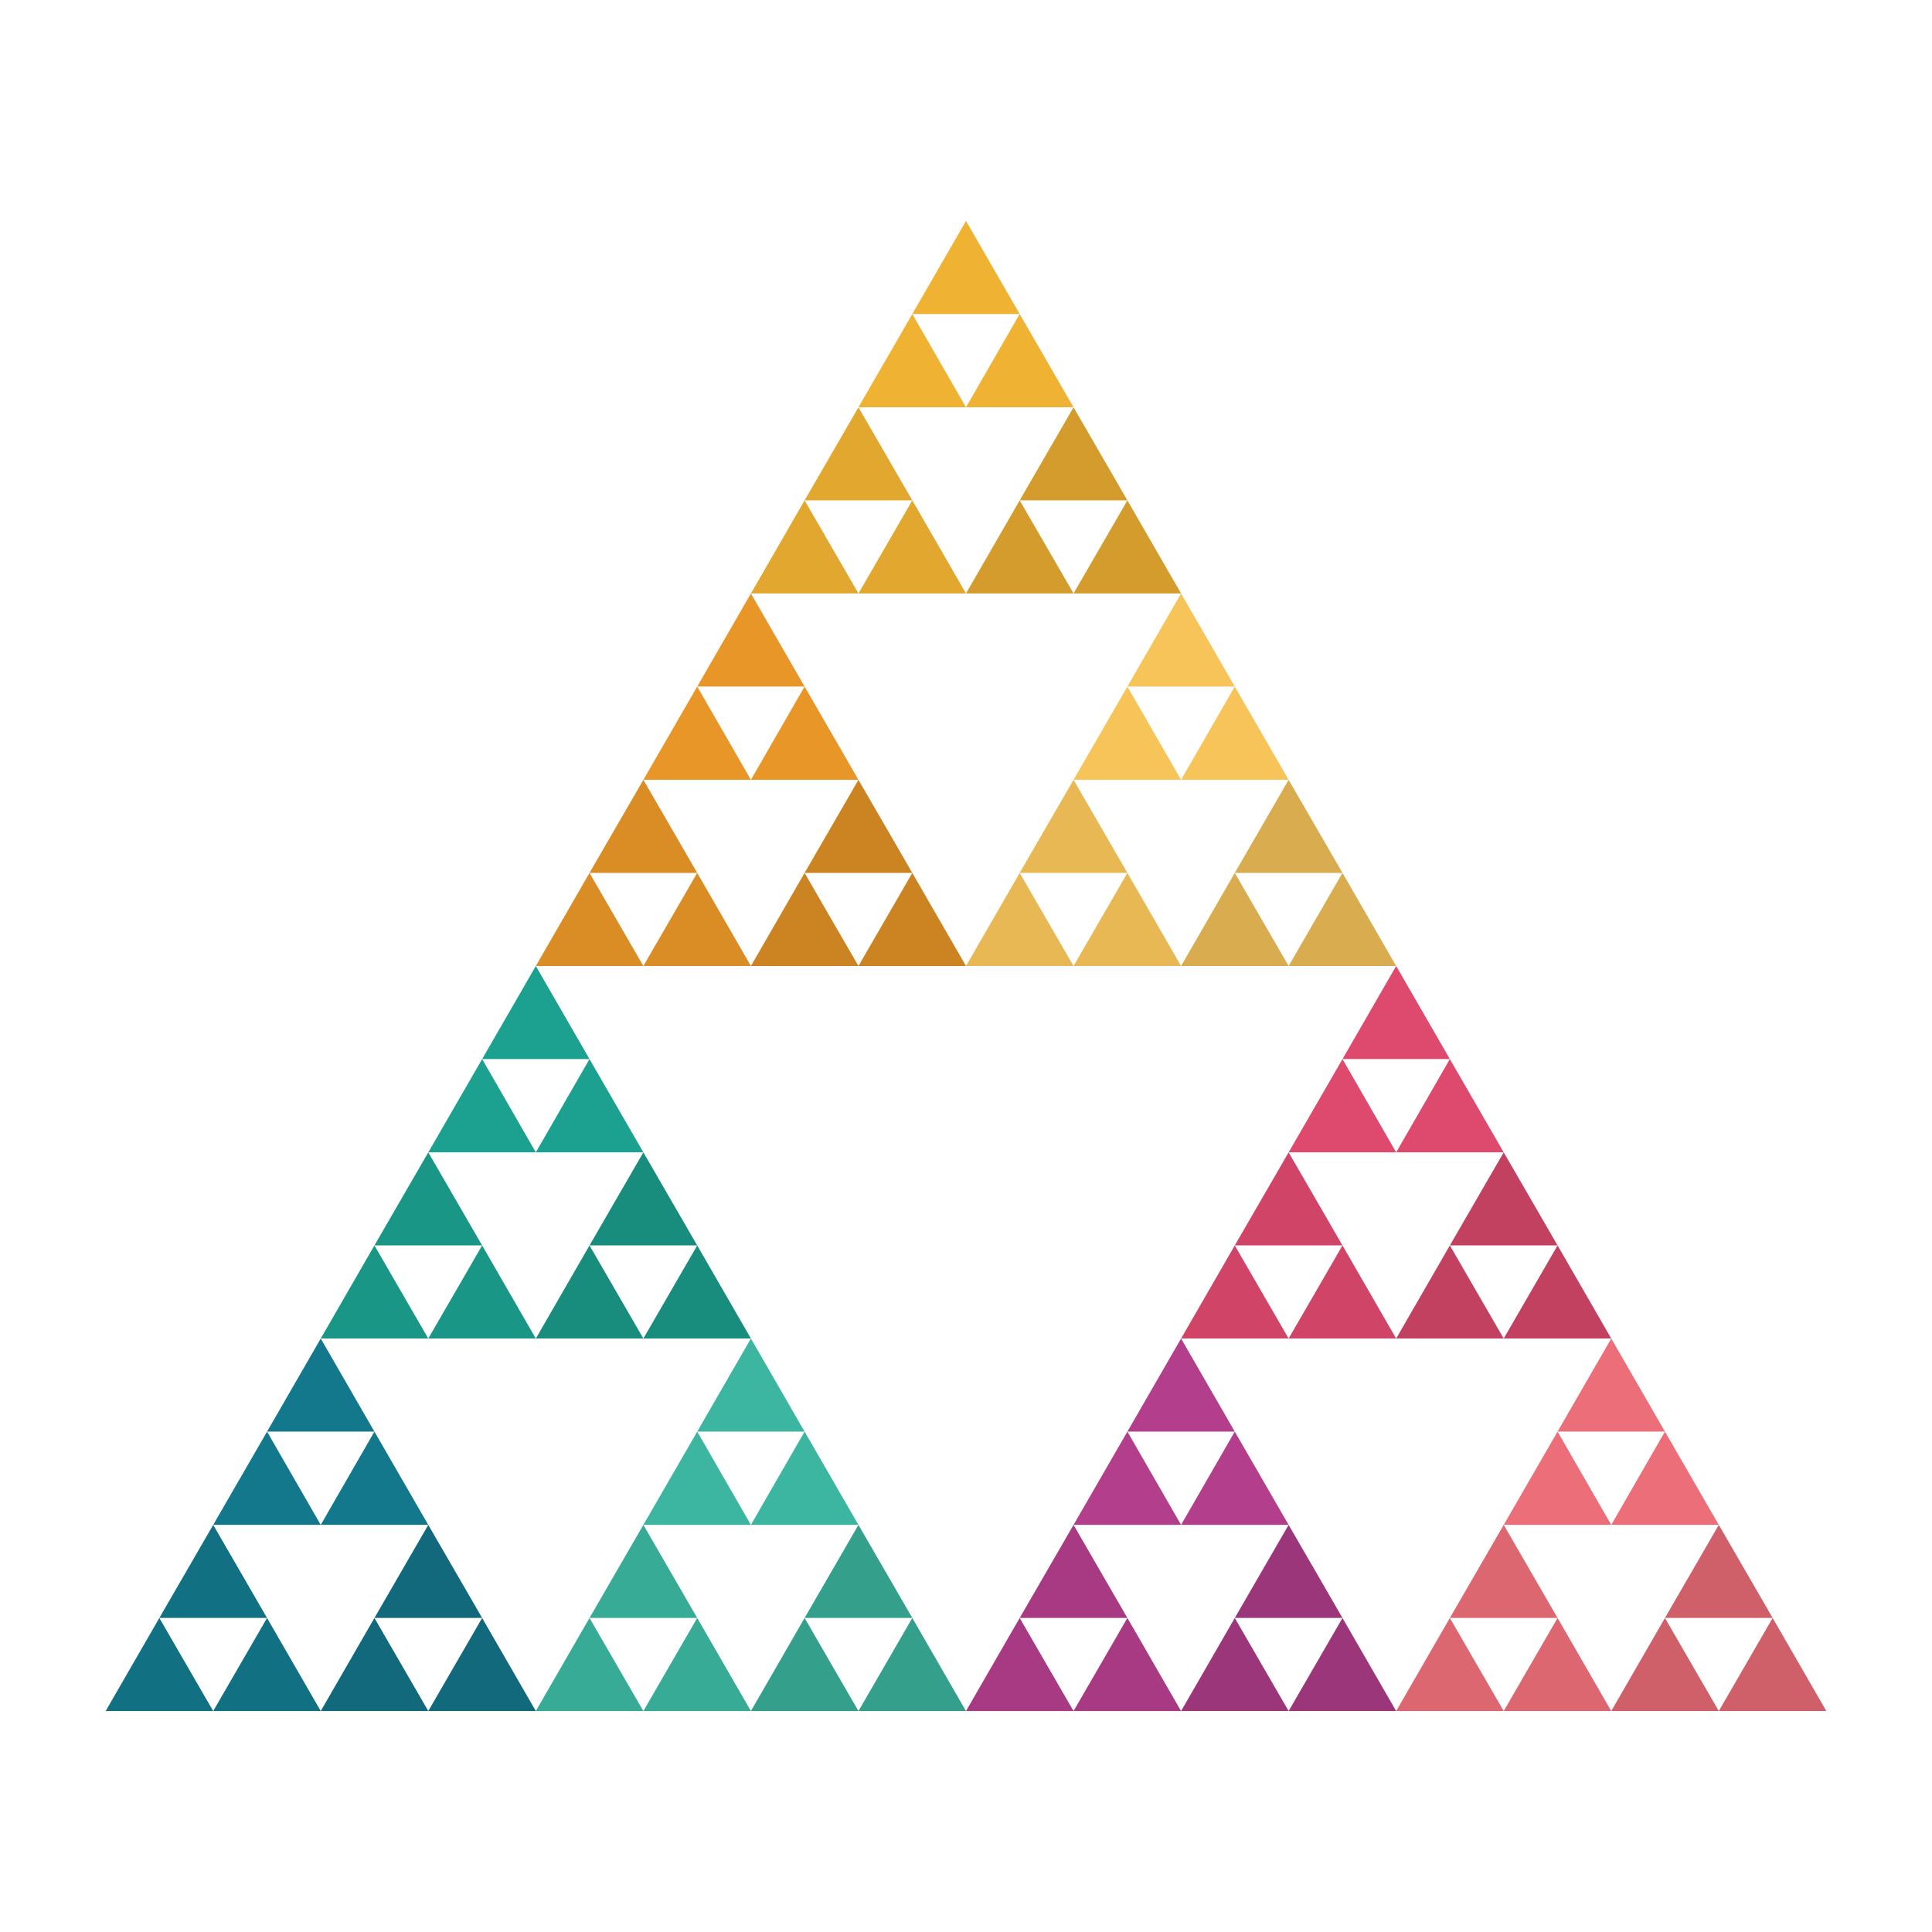
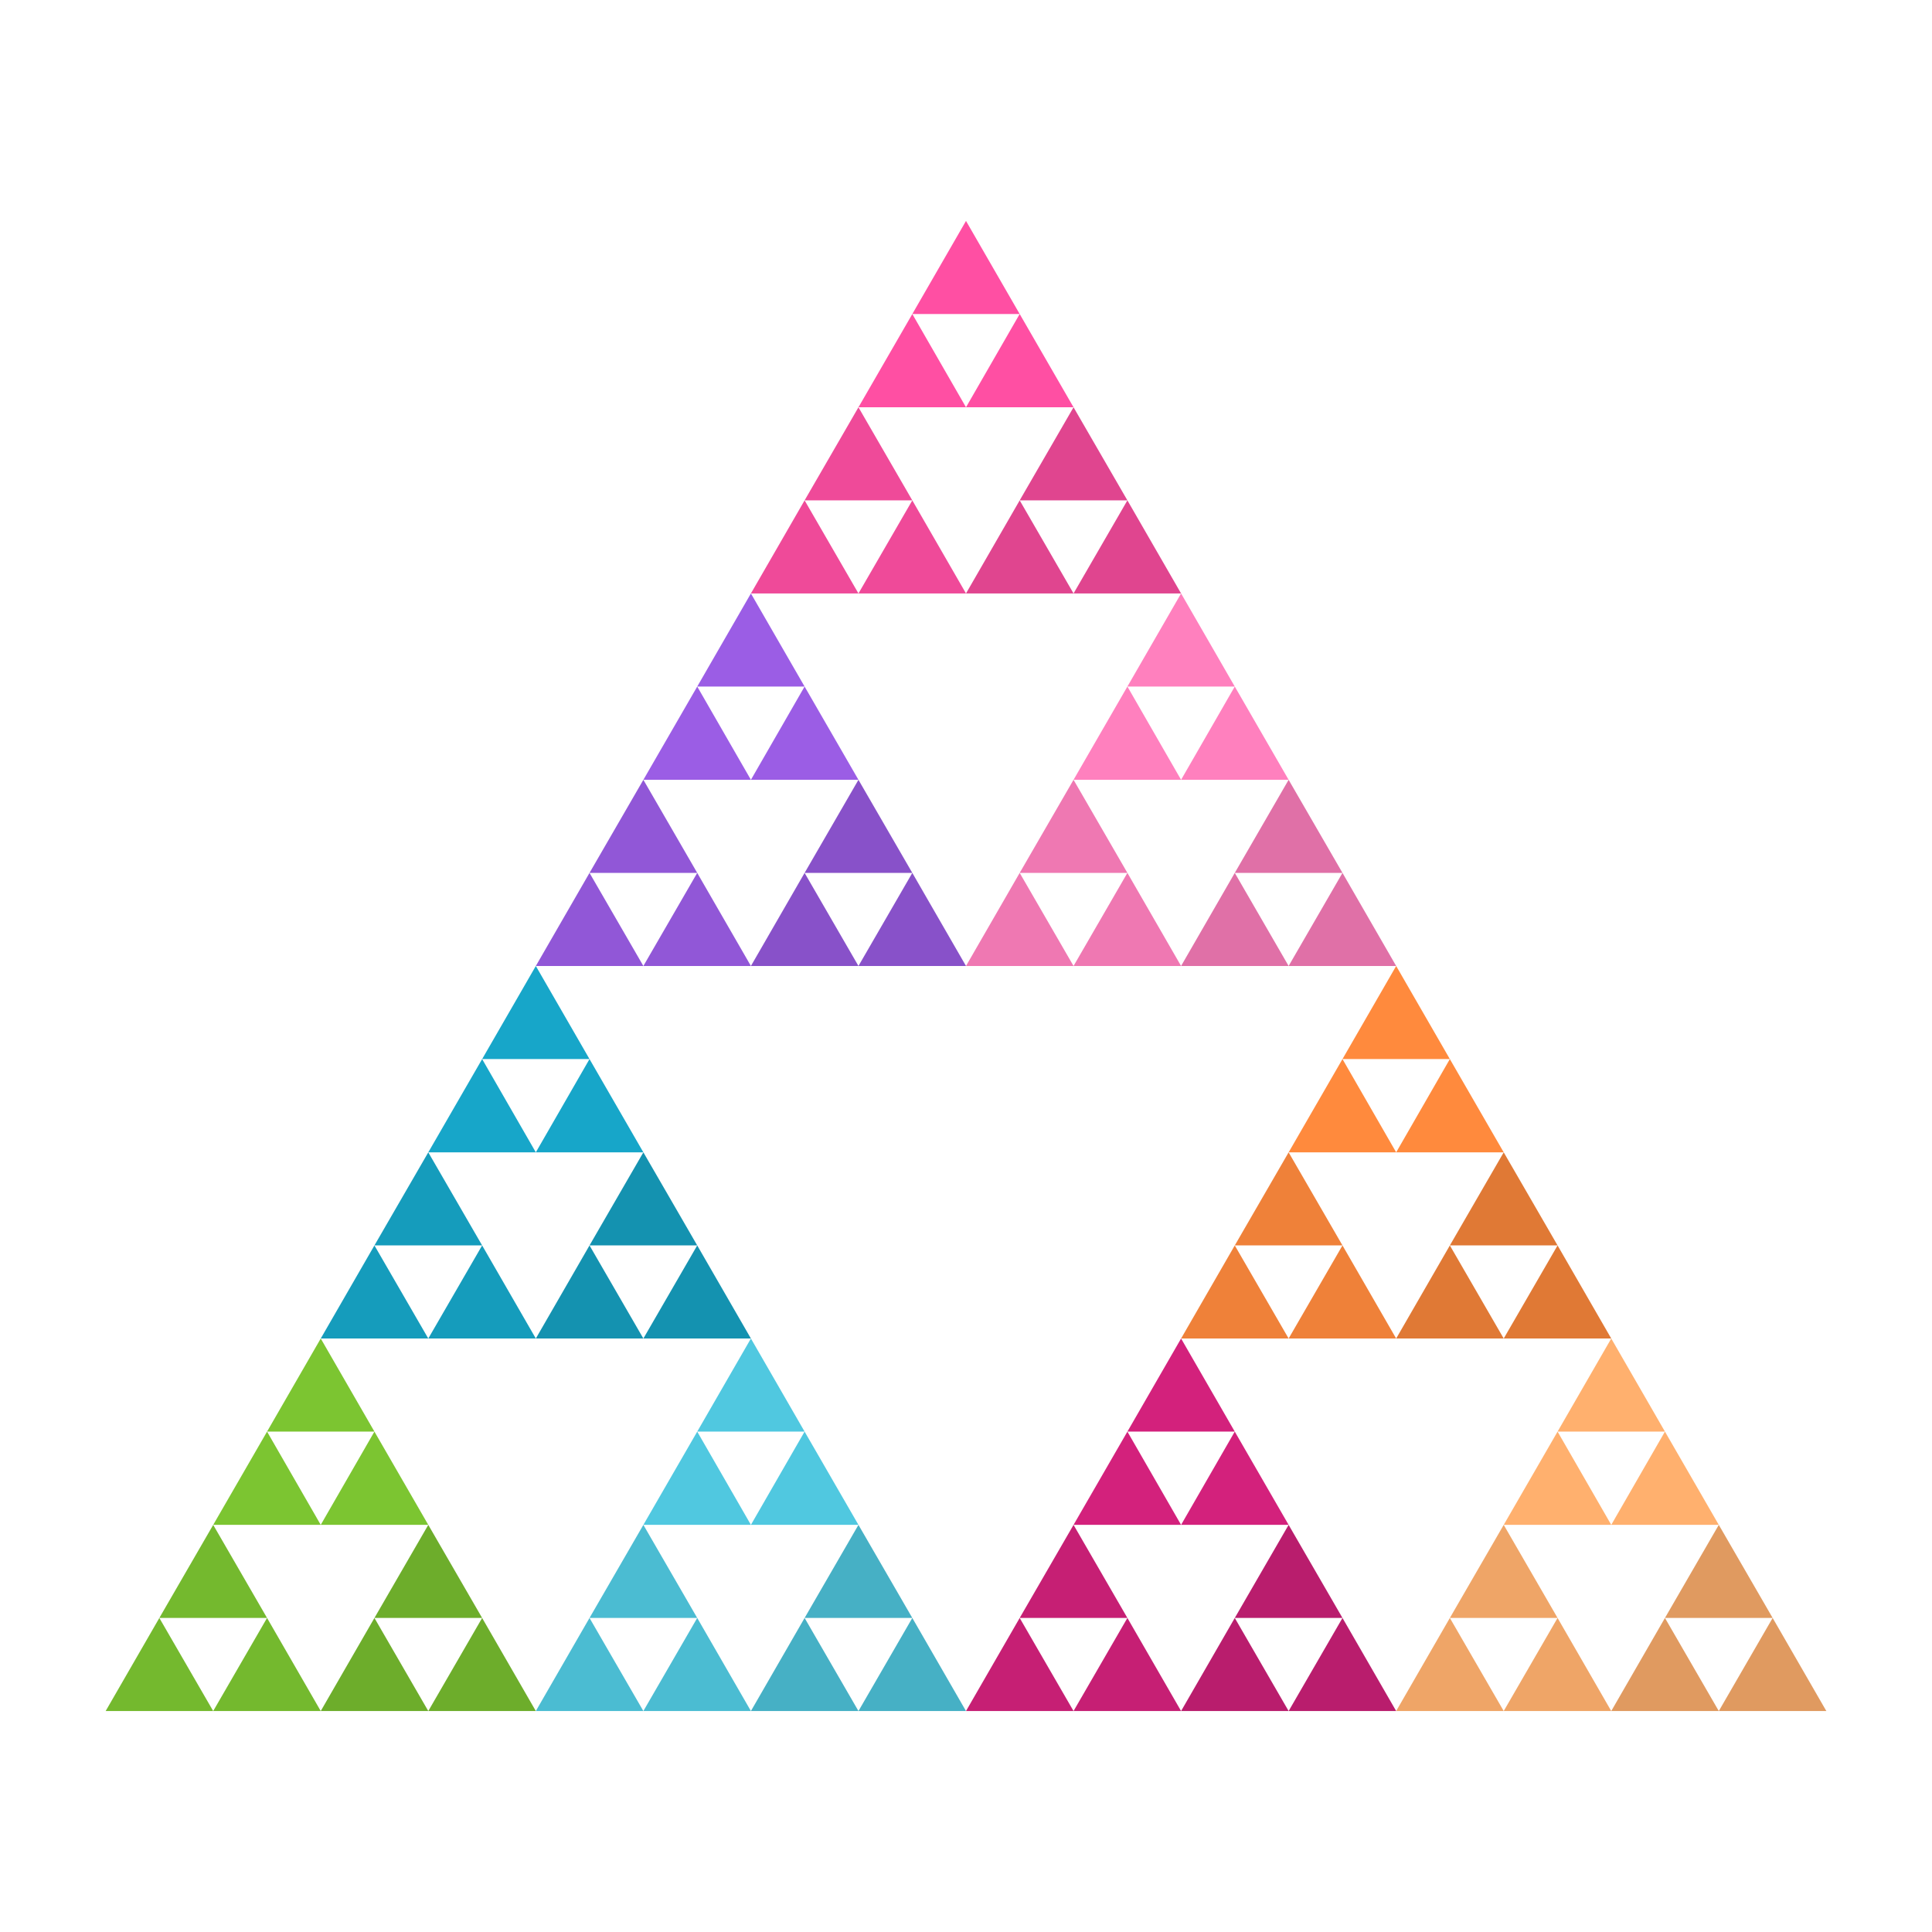
<svg xmlns="http://www.w3.org/2000/svg" viewBox="0 0 512 512" width="512" height="512">
  <g transform="translate(28,58.54621) scale(4.56)">
    <g transform="translate(0,0)">
-       <path d="M46.88 5.41L50.00 0.00L53.12 5.41Z" fill="#f0b232" />
-       <path d="M43.75 10.83L46.88 5.41L50.00 10.83Z" fill="#f0b232" />
-       <path d="M50.00 10.83L53.12 5.41L56.25 10.83Z" fill="#f0b232" />
-       <path d="M40.62 16.24L43.75 10.83L46.88 16.24Z" fill="#e1a72f" />
-       <path d="M37.50 21.65L40.62 16.24L43.75 21.65Z" fill="#e1a72f" />
-       <path d="M43.75 21.65L46.88 16.24L50.00 21.65Z" fill="#e1a72f" />
-       <path d="M53.12 16.24L56.25 10.83L59.38 16.24Z" fill="#d39c2c" />
-       <path d="M50.00 21.65L53.12 16.24L56.25 21.65Z" fill="#d39c2c" />
-       <path d="M56.25 21.65L59.38 16.24L62.50 21.65Z" fill="#d39c2c" />
-       <path d="M34.38 27.06L37.50 21.65L40.62 27.06Z" fill="#e89628" />
-       <path d="M31.25 32.48L34.38 27.06L37.50 32.48Z" fill="#e89628" />
-       <path d="M37.50 32.48L40.62 27.06L43.75 32.48Z" fill="#e89628" />
-       <path d="M28.12 37.89L31.25 32.48L34.38 37.89Z" fill="#da8d25" />
-       <path d="M25.00 43.30L28.12 37.89L31.25 43.30Z" fill="#da8d25" />
-       <path d="M31.25 43.30L34.38 37.89L37.50 43.30Z" fill="#da8d25" />
-       <path d="M40.62 37.89L43.75 32.48L46.88 37.89Z" fill="#cc8423" />
-       <path d="M37.50 43.30L40.62 37.89L43.75 43.30Z" fill="#cc8423" />
-       <path d="M43.75 43.30L46.88 37.89L50.00 43.30Z" fill="#cc8423" />
-       <path d="M59.38 27.06L62.50 21.65L65.62 27.06Z" fill="#f7c45a" />
-       <path d="M56.25 32.48L59.38 27.06L62.50 32.48Z" fill="#f7c45a" />
-       <path d="M62.50 32.48L65.62 27.06L68.75 32.48Z" fill="#f7c45a" />
-       <path d="M53.12 37.89L56.25 32.48L59.38 37.89Z" fill="#e8b854" />
-       <path d="M50.00 43.30L53.12 37.89L56.25 43.30Z" fill="#e8b854" />
-       <path d="M56.25 43.30L59.38 37.89L62.50 43.30Z" fill="#e8b854" />
-       <path d="M65.62 37.89L68.75 32.48L71.88 37.89Z" fill="#d9ac4f" />
-       <path d="M62.50 43.30L65.62 37.89L68.75 43.30Z" fill="#d9ac4f" />
-       <path d="M68.75 43.30L71.88 37.89L75.00 43.30Z" fill="#d9ac4f" />
-       <path d="M21.88 48.71L25.00 43.30L28.12 48.71Z" fill="#1ca08f" />
-       <path d="M18.75 54.13L21.88 48.71L25.00 54.13Z" fill="#1ca08f" />
-       <path d="M25.00 54.13L28.12 48.71L31.25 54.13Z" fill="#1ca08f" />
-       <path d="M15.62 59.54L18.75 54.13L21.88 59.54Z" fill="#1a9686" />
-       <path d="M12.50 64.95L15.62 59.54L18.75 64.95Z" fill="#1a9686" />
-       <path d="M18.75 64.95L21.88 59.54L25.00 64.95Z" fill="#1a9686" />
-       <path d="M28.12 59.54L31.25 54.13L34.38 59.54Z" fill="#188c7d" />
-       <path d="M25.00 64.95L28.12 59.54L31.25 64.95Z" fill="#188c7d" />
-       <path d="M31.25 64.95L34.38 59.54L37.50 64.95Z" fill="#188c7d" />
-       <path d="M9.38 70.36L12.50 64.95L15.62 70.36Z" fill="#14788c" />
-       <path d="M6.25 75.78L9.38 70.36L12.50 75.78Z" fill="#14788c" />
-       <path d="M12.50 75.78L15.62 70.36L18.75 75.78Z" fill="#14788c" />
-       <path d="M3.12 81.19L6.25 75.78L9.38 81.19Z" fill="#127083" />
-       <path d="M0.00 86.60L3.12 81.19L6.25 86.60Z" fill="#127083" />
-       <path d="M6.25 86.60L9.38 81.19L12.50 86.60Z" fill="#127083" />
-       <path d="M15.62 81.19L18.75 75.78L21.88 81.19Z" fill="#11697b" />
-       <path d="M12.50 86.60L15.62 81.19L18.75 86.60Z" fill="#11697b" />
-       <path d="M18.75 86.60L21.88 81.19L25.00 86.60Z" fill="#11697b" />
-       <path d="M34.38 70.36L37.50 64.95L40.62 70.36Z" fill="#3cb6a0" />
-       <path d="M31.25 75.78L34.38 70.36L37.50 75.78Z" fill="#3cb6a0" />
-       <path d="M37.50 75.78L40.62 70.36L43.75 75.78Z" fill="#3cb6a0" />
-       <path d="M28.12 81.19L31.25 75.78L34.38 81.19Z" fill="#38ab96" />
-       <path d="M25.00 86.60L28.12 81.19L31.25 86.60Z" fill="#38ab96" />
-       <path d="M31.25 86.60L34.38 81.19L37.50 86.60Z" fill="#38ab96" />
-       <path d="M40.62 81.19L43.75 75.78L46.88 81.19Z" fill="#34a08c" />
-       <path d="M37.50 86.60L40.62 81.19L43.75 86.60Z" fill="#34a08c" />
-       <path d="M43.75 86.60L46.88 81.19L50.00 86.60Z" fill="#34a08c" />
-       <path d="M71.88 48.71L75.00 43.30L78.12 48.71Z" fill="#de4a6e" />
-       <path d="M68.75 54.13L71.88 48.71L75.00 54.13Z" fill="#de4a6e" />
-       <path d="M75.00 54.13L78.12 48.71L81.25 54.13Z" fill="#de4a6e" />
-       <path d="M65.62 59.54L68.75 54.13L71.88 59.54Z" fill="#d04567" />
-       <path d="M62.50 64.95L65.62 59.54L68.75 64.95Z" fill="#d04567" />
-       <path d="M68.75 64.95L71.88 59.54L75.00 64.95Z" fill="#d04567" />
-       <path d="M78.12 59.54L81.25 54.13L84.38 59.54Z" fill="#c34160" />
-       <path d="M75.00 64.95L78.12 59.54L81.25 64.95Z" fill="#c34160" />
-       <path d="M81.25 64.95L84.38 59.54L87.50 64.95Z" fill="#c34160" />
-       <path d="M59.38 70.36L62.50 64.95L65.62 70.36Z" fill="#b23e8c" />
-       <path d="M56.25 75.78L59.38 70.36L62.50 75.78Z" fill="#b23e8c" />
-       <path d="M62.50 75.78L65.62 70.36L68.75 75.78Z" fill="#b23e8c" />
-       <path d="M53.12 81.19L56.25 75.78L59.38 81.19Z" fill="#a73a83" />
-       <path d="M50.00 86.60L53.12 81.19L56.25 86.60Z" fill="#a73a83" />
-       <path d="M56.25 86.60L59.38 81.19L62.50 86.60Z" fill="#a73a83" />
-       <path d="M65.62 81.19L68.75 75.78L71.88 81.19Z" fill="#9c367b" />
-       <path d="M62.50 86.60L65.62 81.19L68.75 86.60Z" fill="#9c367b" />
-       <path d="M68.75 86.60L71.88 81.19L75.00 86.60Z" fill="#9c367b" />
-       <path d="M84.38 70.36L87.50 64.95L90.62 70.36Z" fill="#ec6e78" />
-       <path d="M81.25 75.78L84.38 70.36L87.50 75.78Z" fill="#ec6e78" />
-       <path d="M87.50 75.78L90.62 70.36L93.75 75.78Z" fill="#ec6e78" />
-       <path d="M78.12 81.19L81.25 75.78L84.38 81.19Z" fill="#dd6770" />
-       <path d="M75.00 86.60L78.12 81.19L81.25 86.60Z" fill="#dd6770" />
-       <path d="M81.25 86.60L84.38 81.19L87.50 86.60Z" fill="#dd6770" />
-       <path d="M90.62 81.19L93.75 75.78L96.88 81.19Z" fill="#cf6069" />
-       <path d="M87.50 86.60L90.62 81.19L93.75 86.60Z" fill="#cf6069" />
-       <path d="M93.75 86.60L96.88 81.19L100.00 86.60Z" fill="#cf6069" />
+       <path d="M46.88 5.41L50.00 0.00L53.12 5.41Z" fill="#ff4fa3" />
+       <path d="M43.75 10.83L46.88 5.41L50.00 10.83Z" fill="#ff4fa3" />
+       <path d="M50.00 10.83L53.12 5.41L56.25 10.83Z" fill="#ff4fa3" />
+       <path d="M40.62 16.24L43.75 10.83L46.88 16.24Z" fill="#ef4a99" />
+       <path d="M37.50 21.65L40.62 16.24L43.75 21.65Z" fill="#ef4a99" />
+       <path d="M43.75 21.65L46.88 16.24L50.00 21.65Z" fill="#ef4a99" />
+       <path d="M53.12 16.24L56.25 10.83L59.38 16.24Z" fill="#e0458f" />
+       <path d="M50.00 21.65L53.12 16.24L56.25 21.65Z" fill="#e0458f" />
+       <path d="M56.25 21.65L59.38 16.24L62.50 21.65Z" fill="#e0458f" />
+       <path d="M34.38 27.06L37.50 21.65L40.62 27.06Z" fill="#9b5de5" />
+       <path d="M31.25 32.48L34.38 27.06L37.50 32.48Z" fill="#9b5de5" />
+       <path d="M37.50 32.48L40.62 27.06L43.75 32.48Z" fill="#9b5de5" />
+       <path d="M28.12 37.89L31.25 32.48L34.38 37.89Z" fill="#9157d7" />
+       <path d="M25.00 43.30L28.12 37.89L31.25 43.30Z" fill="#9157d7" />
+       <path d="M31.25 43.30L34.38 37.89L37.50 43.30Z" fill="#9157d7" />
+       <path d="M40.62 37.89L43.75 32.48L46.88 37.89Z" fill="#8851c9" />
+       <path d="M37.50 43.30L40.62 37.89L43.75 43.30Z" fill="#8851c9" />
+       <path d="M43.75 43.30L46.88 37.89L50.00 43.30Z" fill="#8851c9" />
+       <path d="M59.38 27.06L62.50 21.65L65.62 27.06Z" fill="#ff80be" />
+       <path d="M56.25 32.48L59.38 27.06L62.50 32.48Z" fill="#ff80be" />
+       <path d="M62.50 32.48L65.62 27.06L68.75 32.48Z" fill="#ff80be" />
+       <path d="M53.12 37.89L56.25 32.48L59.38 37.89Z" fill="#ef78b2" />
+       <path d="M50.00 43.30L53.12 37.89L56.25 43.30Z" fill="#ef78b2" />
+       <path d="M56.25 43.30L59.38 37.89L62.50 43.30Z" fill="#ef78b2" />
+       <path d="M65.62 37.89L68.75 32.48L71.88 37.89Z" fill="#e070a7" />
+       <path d="M62.50 43.30L65.62 37.89L68.75 43.30Z" fill="#e070a7" />
+       <path d="M68.75 43.30L71.88 37.89L75.00 43.30Z" fill="#e070a7" />
+       <path d="M21.88 48.71L25.00 43.30L28.12 48.71Z" fill="#17a6c9" />
+       <path d="M18.75 54.13L21.88 48.71L25.00 54.13Z" fill="#17a6c9" />
+       <path d="M25.00 54.13L28.12 48.71L31.25 54.13Z" fill="#17a6c9" />
+       <path d="M15.62 59.54L18.75 54.13L21.88 59.54Z" fill="#159cbc" />
+       <path d="M12.50 64.95L15.62 59.54L18.75 64.95Z" fill="#159cbc" />
+       <path d="M18.75 64.95L21.88 59.54L25.00 64.95Z" fill="#159cbc" />
+       <path d="M28.12 59.54L31.25 54.13L34.38 59.54Z" fill="#1492b0" />
+       <path d="M25.00 64.95L28.12 59.54L31.25 64.95Z" fill="#1492b0" />
+       <path d="M31.25 64.95L34.38 59.54L37.50 64.95Z" fill="#1492b0" />
+       <path d="M9.38 70.36L12.50 64.95L15.62 70.36Z" fill="#7cc531" />
+       <path d="M6.25 75.78L9.38 70.36L12.50 75.78Z" fill="#7cc531" />
+       <path d="M12.50 75.78L15.62 70.36L18.75 75.78Z" fill="#7cc531" />
+       <path d="M3.12 81.19L6.25 75.78L9.38 81.19Z" fill="#74b92e" />
+       <path d="M0.00 86.60L3.12 81.19L6.25 86.60Z" fill="#74b92e" />
+       <path d="M6.25 86.60L9.38 81.19L12.50 86.60Z" fill="#74b92e" />
+       <path d="M15.62 81.19L18.75 75.78L21.88 81.19Z" fill="#6dad2b" />
+       <path d="M12.50 86.60L15.62 81.19L18.75 86.60Z" fill="#6dad2b" />
+       <path d="M18.75 86.60L21.88 81.19L25.00 86.60Z" fill="#6dad2b" />
+       <path d="M34.38 70.36L37.50 64.95L40.62 70.36Z" fill="#50c8e0" />
+       <path d="M31.25 75.78L34.38 70.36L37.50 75.78Z" fill="#50c8e0" />
+       <path d="M37.50 75.78L40.62 70.36L43.75 75.78Z" fill="#50c8e0" />
+       <path d="M28.12 81.19L31.25 75.78L34.38 81.19Z" fill="#4bbcd2" />
+       <path d="M25.00 86.60L28.12 81.19L31.25 86.60Z" fill="#4bbcd2" />
+       <path d="M31.25 86.60L34.38 81.19L37.50 86.60Z" fill="#4bbcd2" />
+       <path d="M40.62 81.19L43.75 75.78L46.88 81.19Z" fill="#46b0c5" />
+       <path d="M37.50 86.60L40.62 81.19L43.75 86.60Z" fill="#46b0c5" />
+       <path d="M43.75 86.60L46.88 81.19L50.00 86.60Z" fill="#46b0c5" />
+       <path d="M71.88 48.71L75.00 43.30L78.12 48.71Z" fill="#ff8a3d" />
+       <path d="M68.75 54.13L71.88 48.71L75.00 54.13Z" fill="#ff8a3d" />
+       <path d="M75.00 54.13L78.12 48.71L81.25 54.13Z" fill="#ff8a3d" />
+       <path d="M65.62 59.54L68.75 54.13L71.88 59.54Z" fill="#ef8139" />
+       <path d="M62.50 64.95L65.62 59.54L68.75 64.95Z" fill="#ef8139" />
+       <path d="M68.75 64.95L71.88 59.54L75.00 64.95Z" fill="#ef8139" />
+       <path d="M78.12 59.54L81.25 54.13L84.38 59.54Z" fill="#e07935" />
+       <path d="M75.00 64.95L78.12 59.54L81.25 64.95Z" fill="#e07935" />
+       <path d="M81.25 64.95L84.38 59.54L87.50 64.95Z" fill="#e07935" />
+       <path d="M59.38 70.36L62.50 64.95L65.62 70.36Z" fill="#d3217c" />
+       <path d="M56.25 75.78L59.38 70.36L62.50 75.78Z" fill="#d3217c" />
+       <path d="M62.50 75.78L65.62 70.36L68.75 75.78Z" fill="#d3217c" />
+       <path d="M53.12 81.19L56.25 75.78L59.38 81.19Z" fill="#c61f74" />
+       <path d="M50.00 86.60L53.12 81.19L56.25 86.60Z" fill="#c61f74" />
+       <path d="M56.25 86.60L59.38 81.19L62.50 86.60Z" fill="#c61f74" />
+       <path d="M65.62 81.19L68.75 75.78L71.88 81.19Z" fill="#b91d6d" />
+       <path d="M62.50 86.60L65.62 81.19L68.75 86.60Z" fill="#b91d6d" />
+       <path d="M68.75 86.60L71.88 81.19L75.00 86.60Z" fill="#b91d6d" />
+       <path d="M84.38 70.36L87.50 64.95L90.62 70.36Z" fill="#ffb06e" />
+       <path d="M81.25 75.78L84.38 70.36L87.50 75.78Z" fill="#ffb06e" />
+       <path d="M87.50 75.78L90.62 70.36L93.75 75.78Z" fill="#ffb06e" />
+       <path d="M78.12 81.19L81.25 75.78L84.38 81.19Z" fill="#efa567" />
+       <path d="M75.00 86.60L78.12 81.19L81.25 86.60Z" fill="#efa567" />
+       <path d="M81.25 86.60L84.38 81.19L87.50 86.60Z" fill="#efa567" />
+       <path d="M90.62 81.19L93.75 75.78L96.88 81.19Z" fill="#e09a60" />
+       <path d="M87.50 86.60L90.62 81.19L93.75 86.60Z" fill="#e09a60" />
+       <path d="M93.75 86.60L96.88 81.19L100.00 86.60Z" fill="#e09a60" />
    </g>
  </g>
</svg>
